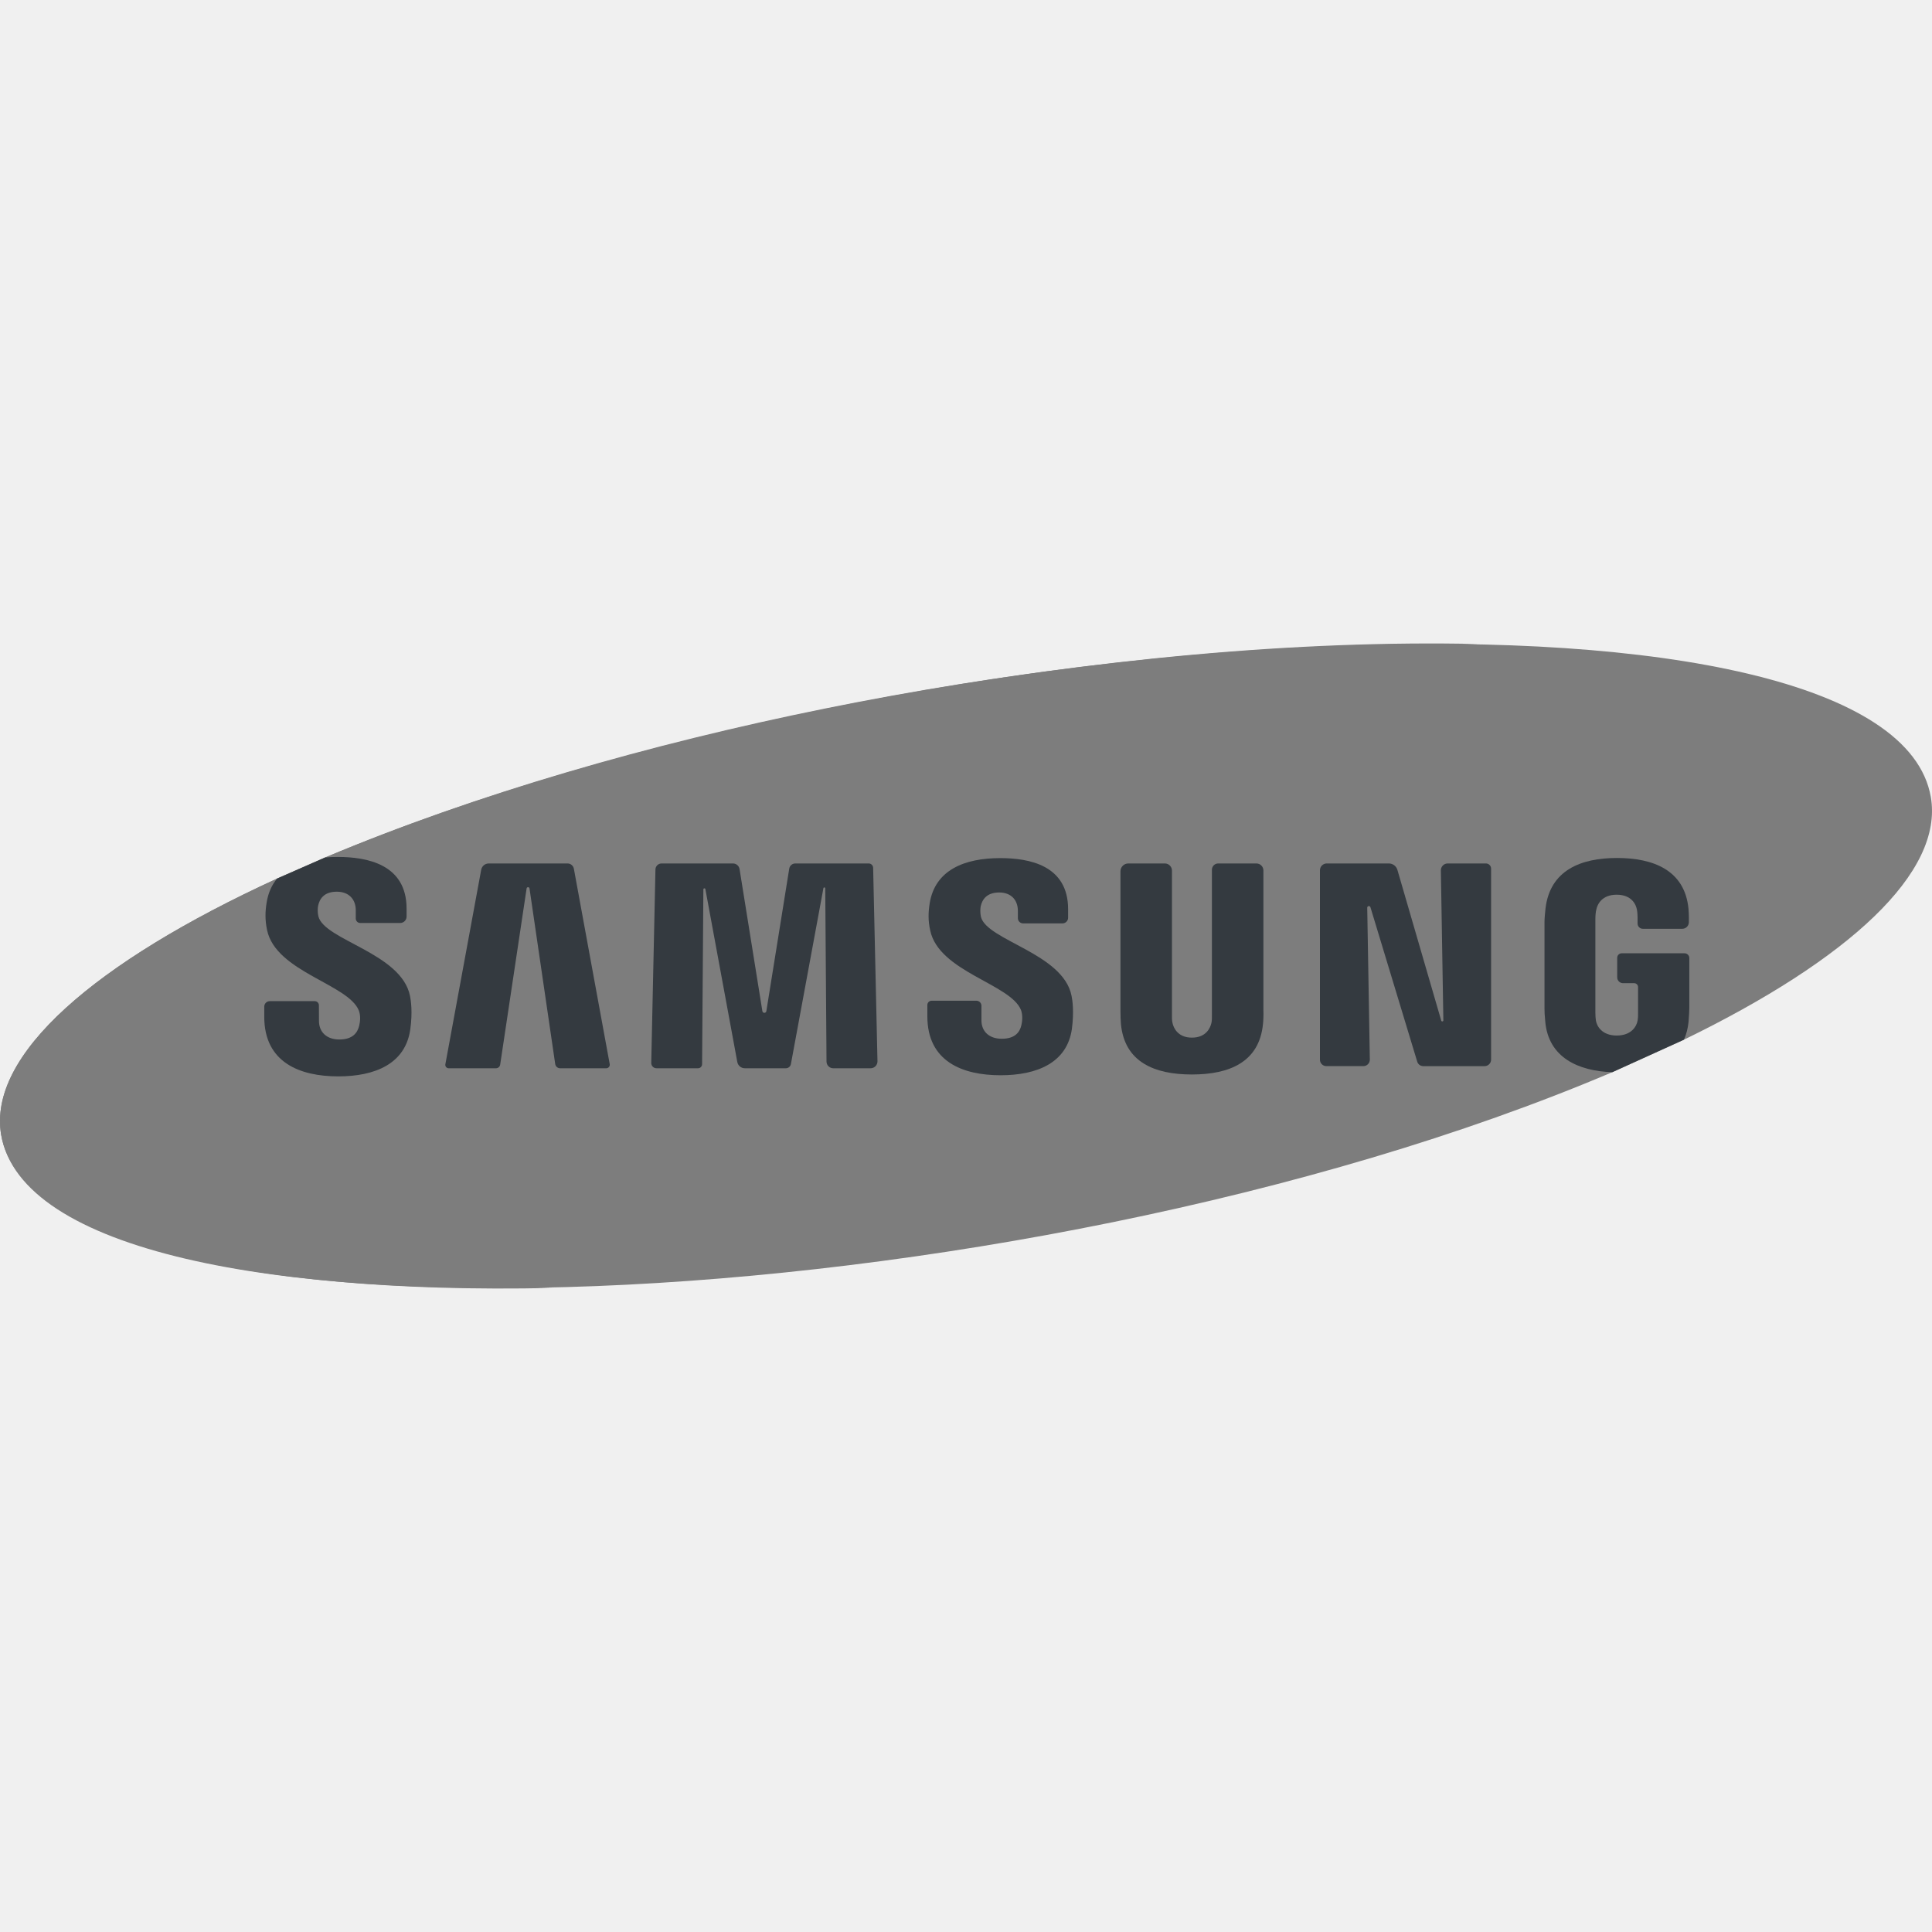
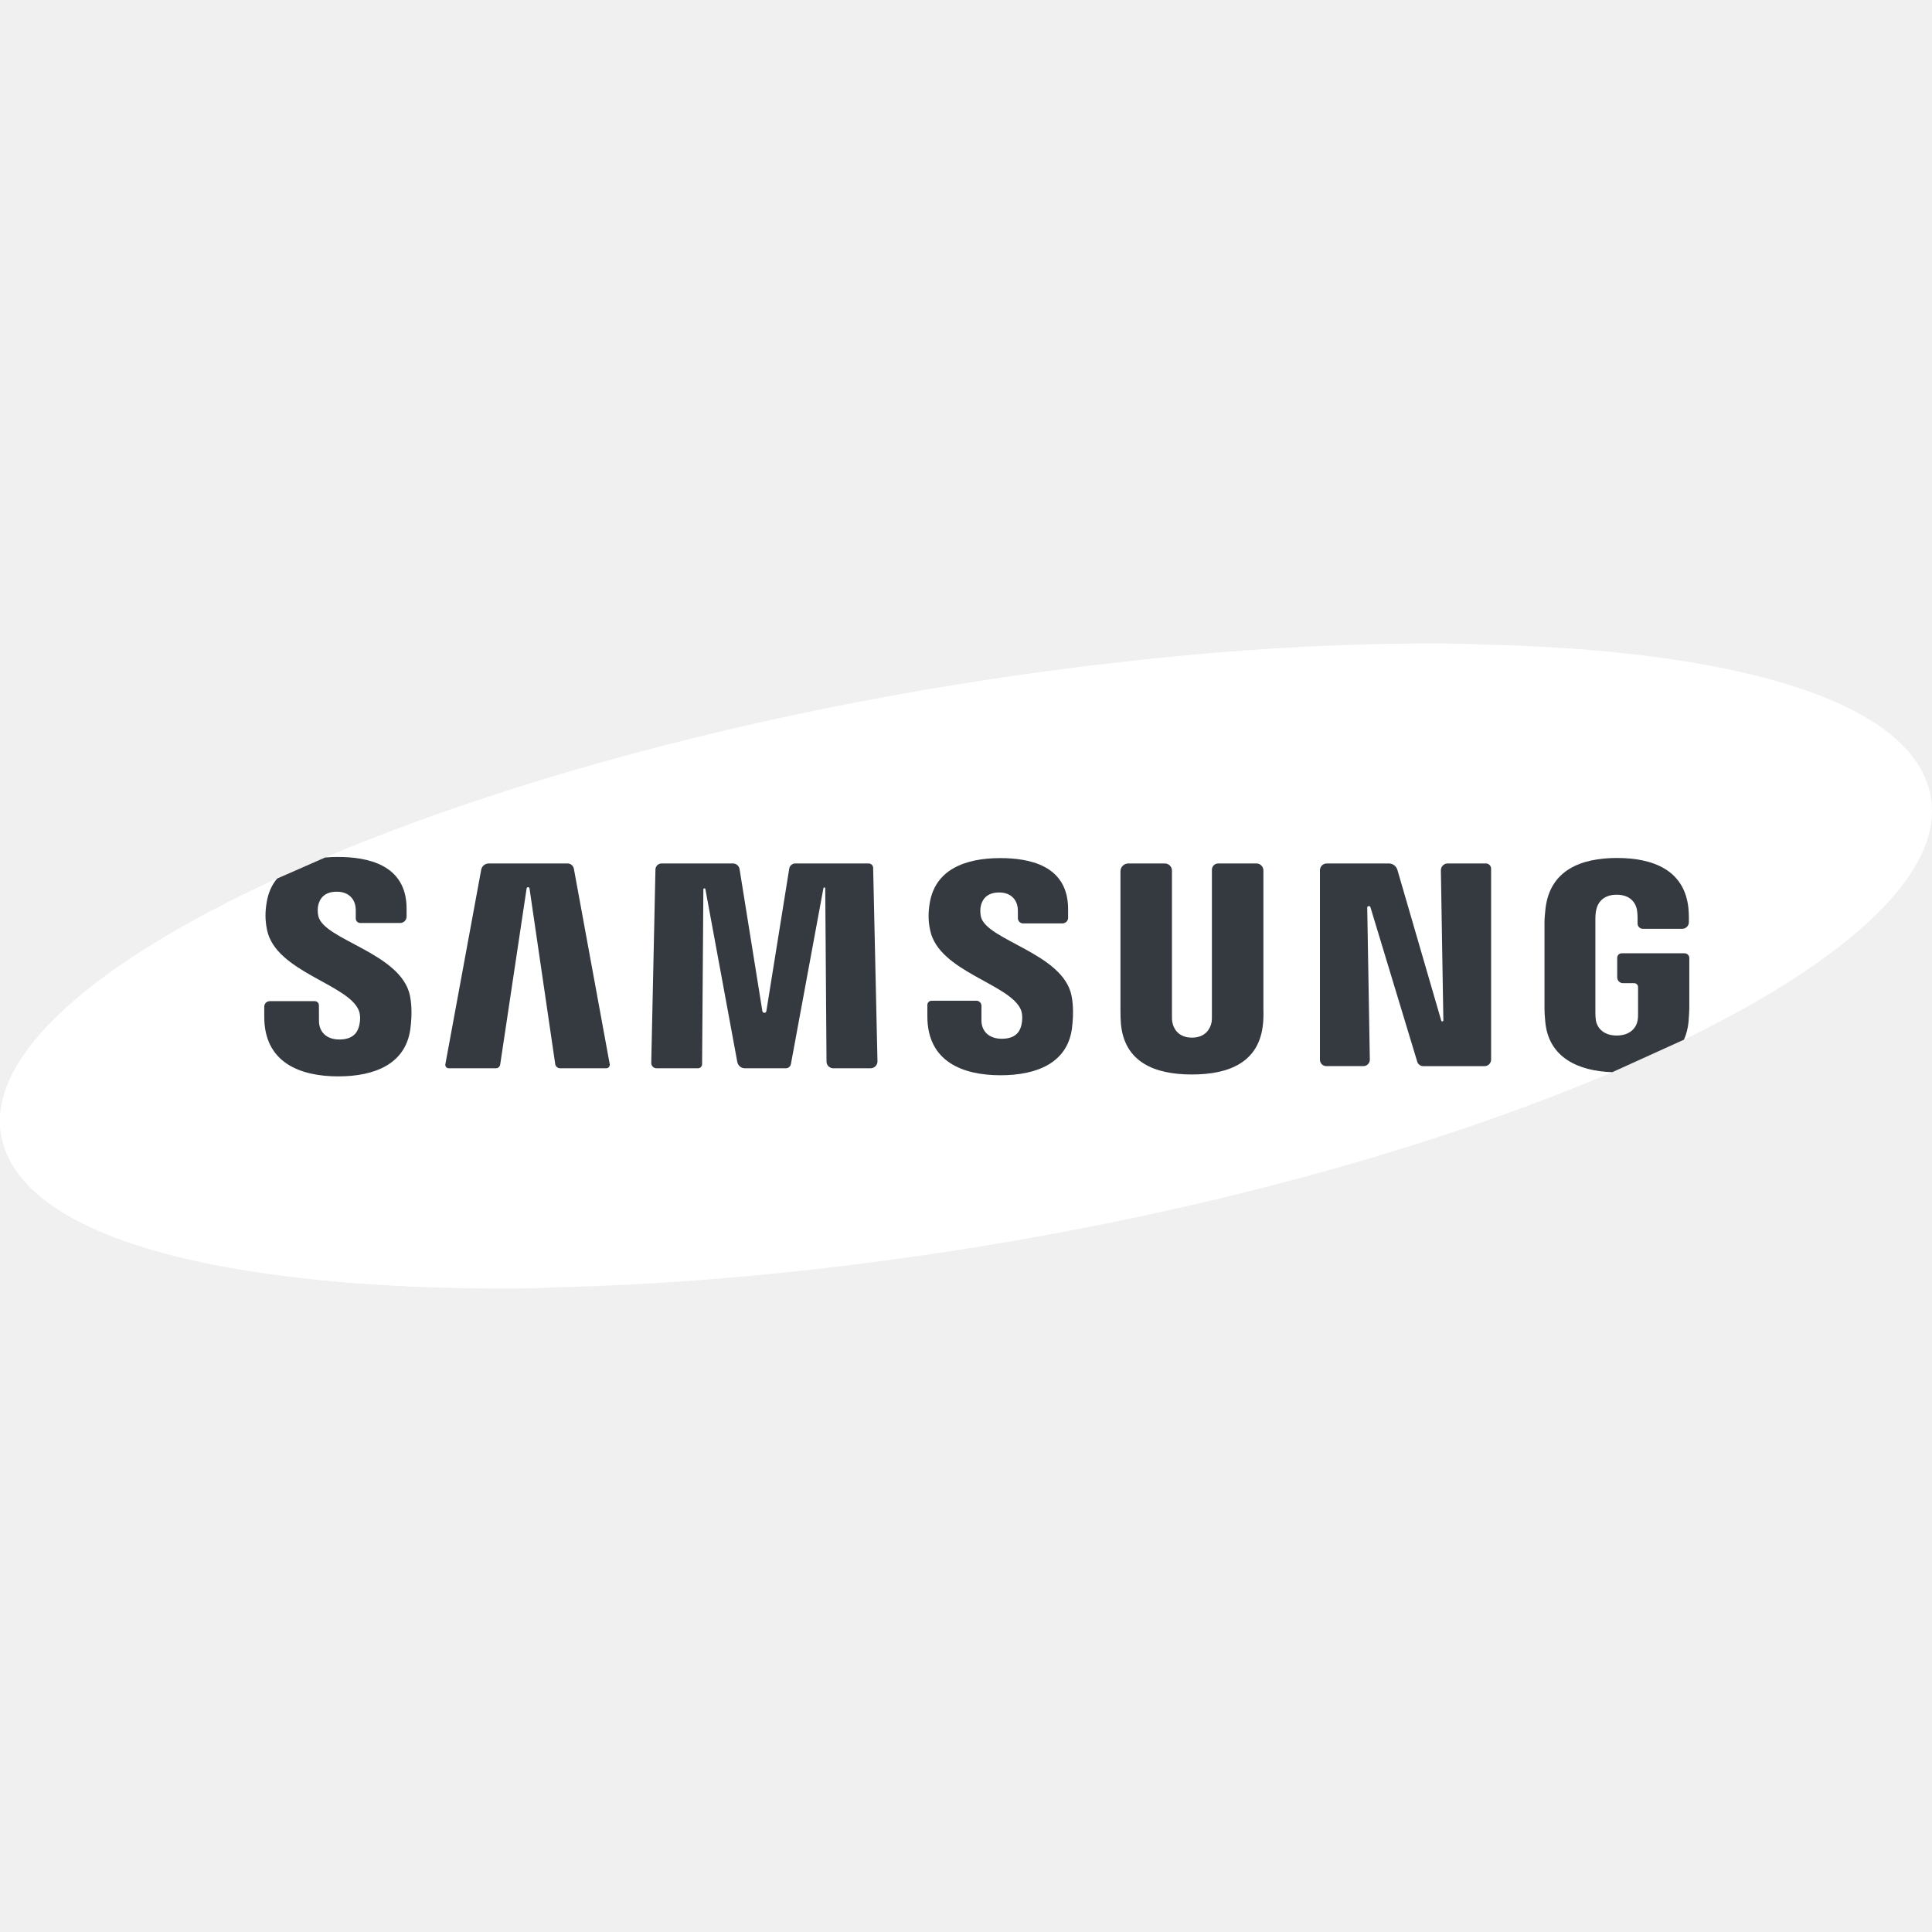
<svg xmlns="http://www.w3.org/2000/svg" version="1.1" id="Capa_1" x="0px" y="0px" viewBox="0 0 512 512" style="enable-background:new 0 0 512 512;" xml:space="preserve">
-   <path style="fill:#7D7D7D;" d="M511.686,211.219c-10.56-60.905-265.338-51.36-425.524,16.027l-12.73,5.584  c-48.347,22.168-76.765,46.794-73.119,67.946c10.625,61.333,267.711,51.005,426.962-16.636l18.991-8.615  C489.909,254.316,515.139,231.227,511.686,211.219z" />
-   <path style="fill:#7D7D7D;" d="M26.615,300.776c-3.646-21.152,24.772-45.779,73.119-67.946l12.73-5.584  c79.585-33.479,190.439-54.642,279.424-56.575c-95.084-2.188-219.877,20.461-305.726,56.575l-12.73,5.584  c-48.347,22.168-76.765,46.794-73.119,67.946c4.81,27.766,63.599,42.343,146.031,40.55C77.938,339.75,30.896,325.488,26.615,300.776  z" />
+   <path style="fill:#FFFFFF;" d="M511.686,211.219c-10.56-60.905-265.338-51.36-425.524,16.027l-12.73,5.584  c-48.347,22.168-76.765,46.794-73.119,67.946c10.625,61.333,267.711,51.005,426.962-16.636l18.991-8.615  C489.909,254.316,515.139,231.227,511.686,211.219z" />
+   <path style="fill:#FFFFFF;" d="M26.615,300.776c-3.646-21.152,24.772-45.779,73.119-67.946l12.73-5.584  c79.585-33.479,190.439-54.642,279.424-56.575c-95.084-2.188-219.877,20.461-305.726,56.575l-12.73,5.584  c-48.347,22.168-76.765,46.794-73.119,67.946c4.81,27.766,63.599,42.343,146.031,40.55C77.938,339.75,30.896,325.488,26.615,300.776  z" />
  <g>
    <path style="fill:#343a40;" d="M428.577,253.821v5.189c0,0.851,0.69,1.541,1.541,1.541h2.956c0.568,0,1.029,0.461,1.029,1.029   v6.831c0.026,0.703-0.016,1.459-0.13,2.063c-0.229,1.469-1.609,3.954-5.531,3.954c-3.906,0-5.261-2.485-5.505-3.954   c-0.099-0.604-0.146-1.359-0.146-2.063v-24.809c0-0.885,0.063-1.838,0.25-2.557c0.266-1.323,1.433-3.938,5.37-3.938   c4.131,0,5.157,2.745,5.386,3.938c0.161,0.776,0.177,2.089,0.177,2.089v1.613c0,0.769,0.623,1.392,1.392,1.392h10.456   c0.962,0,1.742-0.78,1.742-1.742v-0.039c0,0,0.057-1.859-0.104-3.594c-1.016-10.183-9.36-13.391-18.939-13.391   c-9.584,0-17.756,3.245-18.944,13.391c-0.104,0.937-0.271,2.609-0.271,3.594v22.829c0,0.984,0.026,1.755,0.208,3.578   c0.849,9.474,8.719,13.089,17.762,13.376l18.991-8.615c0.625-1.386,1.042-2.969,1.219-4.761c0.146-1.823,0.161-2.594,0.198-3.578   v-13.304c0-0.69-0.559-1.249-1.249-1.249h-16.669C429.109,252.633,428.577,253.165,428.577,253.821z" />
    <path style="fill:#343a40;" d="M108.658,263.941c-2.266-11.402-22.751-14.767-24.288-21.126c-0.25-1.089-0.193-2.245-0.052-2.844   c0.38-1.734,1.542-3.662,4.933-3.662c3.172,0,5.032,1.979,5.032,4.938v2.168c0,0.655,0.531,1.187,1.187,1.187h10.577   c0.939,0,1.7-0.761,1.7-1.7v-2.123c0-11.792-10.584-13.678-18.225-13.678c-1.151,0-2.276,0.042-3.36,0.146l-12.73,5.584   c-1.391,1.677-2.349,3.75-2.766,6.329c-0.396,2.437-0.459,4.573,0.109,7.318c2.333,11.089,21.527,14.313,24.319,21.324   c0.521,1.313,0.354,2.98,0.099,4.006c-0.443,1.834-1.662,3.667-5.271,3.667c-3.365,0-5.391-1.969-5.391-4.933l-0.017-4.141   c-0.002-0.599-0.488-1.083-1.087-1.083h-11.94c-0.804,0-1.456,0.652-1.456,1.456v2.695c0,12.131,9.475,15.782,19.616,15.782   c9.761,0,17.777-3.339,19.079-12.423C109.377,268.15,108.887,265.087,108.658,263.941z" />
    <path style="fill:#343a40;" d="M147.136,281.979l-6.811-46.531c-0.065-0.442-0.702-0.443-0.768-0.001l-7.003,46.689   c-0.083,0.557-0.562,0.968-1.125,0.968h-12.52c-0.561,0-0.985-0.509-0.884-1.061l9.498-51.551c0.178-0.965,1.02-1.666,2.001-1.666   h20.882c0.822,0,1.527,0.587,1.676,1.396l9.499,51.775c0.106,0.576-0.337,1.108-0.923,1.108h-12.223   C147.784,283.103,147.231,282.625,147.136,281.979z" />
    <path style="fill:#343a40;" d="M219.036,281.335l-0.338-45.918c-0.002-0.296-0.431-0.334-0.484-0.043l-8.615,46.612   c-0.12,0.647-0.684,1.117-1.342,1.117h-10.863c-0.982,0-1.824-0.701-2.003-1.667l-8.454-45.794   c-0.059-0.322-0.533-0.28-0.535,0.047l-0.341,46.338c-0.004,0.595-0.488,1.076-1.084,1.076h-10.992   c-0.783,0-1.414-0.644-1.397-1.427l1.112-51.257c0.019-0.886,0.743-1.595,1.63-1.595h18.912c0.87,0,1.611,0.632,1.749,1.491   l6.044,37.641c0.097,0.602,0.962,0.602,1.059,0l6.063-37.759c0.127-0.791,0.809-1.372,1.61-1.372h19.439   c0.646,0,1.174,0.516,1.188,1.162l1.146,51.248c0.023,1.025-0.802,1.869-1.827,1.869h-9.895   C219.839,283.103,219.044,282.314,219.036,281.335z" />
    <path style="fill:#343a40;" d="M284.064,272.671c-1.276,8.985-9.24,12.282-18.892,12.282c-10.063,0-19.413-3.61-19.413-15.605   v-3.012c0-0.626,0.508-1.134,1.134-1.134h11.86c0.74,0,1.341,0.6,1.341,1.341v3.868c0,2.927,2.026,4.87,5.381,4.87   c3.589,0,4.792-1.808,5.204-3.61c0.25-1,0.385-2.677-0.099-3.99c-2.75-6.933-21.751-10.12-24.064-21.095   c-0.599-2.714-0.51-4.844-0.135-7.235c1.433-8.787,9.193-11.944,18.694-11.944c7.563,0,17.985,1.833,17.985,13.537v2.269   c0,0.826-0.67,1.496-1.496,1.496h-10.435c-0.763,0-1.381-0.618-1.381-1.381v-1.931c0-2.922-1.828-4.881-4.943-4.881   c-3.344,0-4.506,1.896-4.902,3.631c-0.125,0.588-0.182,1.729,0.052,2.813c1.536,6.271,21.783,9.657,24.012,20.918   C284.209,265.009,284.668,268.03,284.064,272.671" />
    <path style="fill:#343a40;" d="M334.707,271.322c-0.958,10.141-8.896,13.428-18.84,13.428c-9.933,0-17.876-3.287-18.814-13.428   c-0.062-0.542-0.135-2.584-0.12-3.583V230.91c0-1.151,0.933-2.084,2.084-2.084h9.674c1.043,0,1.889,0.846,1.889,1.889v38.269   c-0.026,0.693,0,1.49,0.135,2.063c0.261,1.344,1.427,3.938,5.151,3.938c3.766,0,4.896-2.594,5.183-3.938   c0.12-0.573,0.146-1.37,0.12-2.063v-38.494c0-0.919,0.745-1.664,1.664-1.664h10.124c1.026,0,1.858,0.832,1.858,1.858v37.055   C334.874,268.738,334.79,270.78,334.707,271.322" />
    <path style="fill:#343a40;" d="M393.433,282.536h-16.261c-0.732,0-1.378-0.479-1.59-1.18l-12.401-40.929   c-0.146-0.483-0.859-0.371-0.85,0.133l0.688,40.23c0.016,0.959-0.756,1.745-1.715,1.745h-9.806c-0.938,0-1.699-0.761-1.699-1.699   v-50.206c0-0.998,0.809-1.806,1.806-1.806h16.447c1.054,0,1.982,0.696,2.276,1.708l11.618,39.949   c0.093,0.319,0.564,0.248,0.559-0.084l-0.658-39.726c-0.017-1.015,0.802-1.848,1.817-1.848h10.115c0.761,0,1.377,0.617,1.377,1.377   v50.613C395.153,281.766,394.383,282.536,393.433,282.536z" />
  </g>
  <g>
</g>
  <g>
</g>
  <g>
</g>
  <g>
</g>
  <g>
</g>
  <g>
</g>
  <g>
</g>
  <g>
</g>
  <g>
</g>
  <g>
</g>
  <g>
</g>
  <g>
</g>
  <g>
</g>
  <g>
</g>
  <g>
</g>
</svg>
